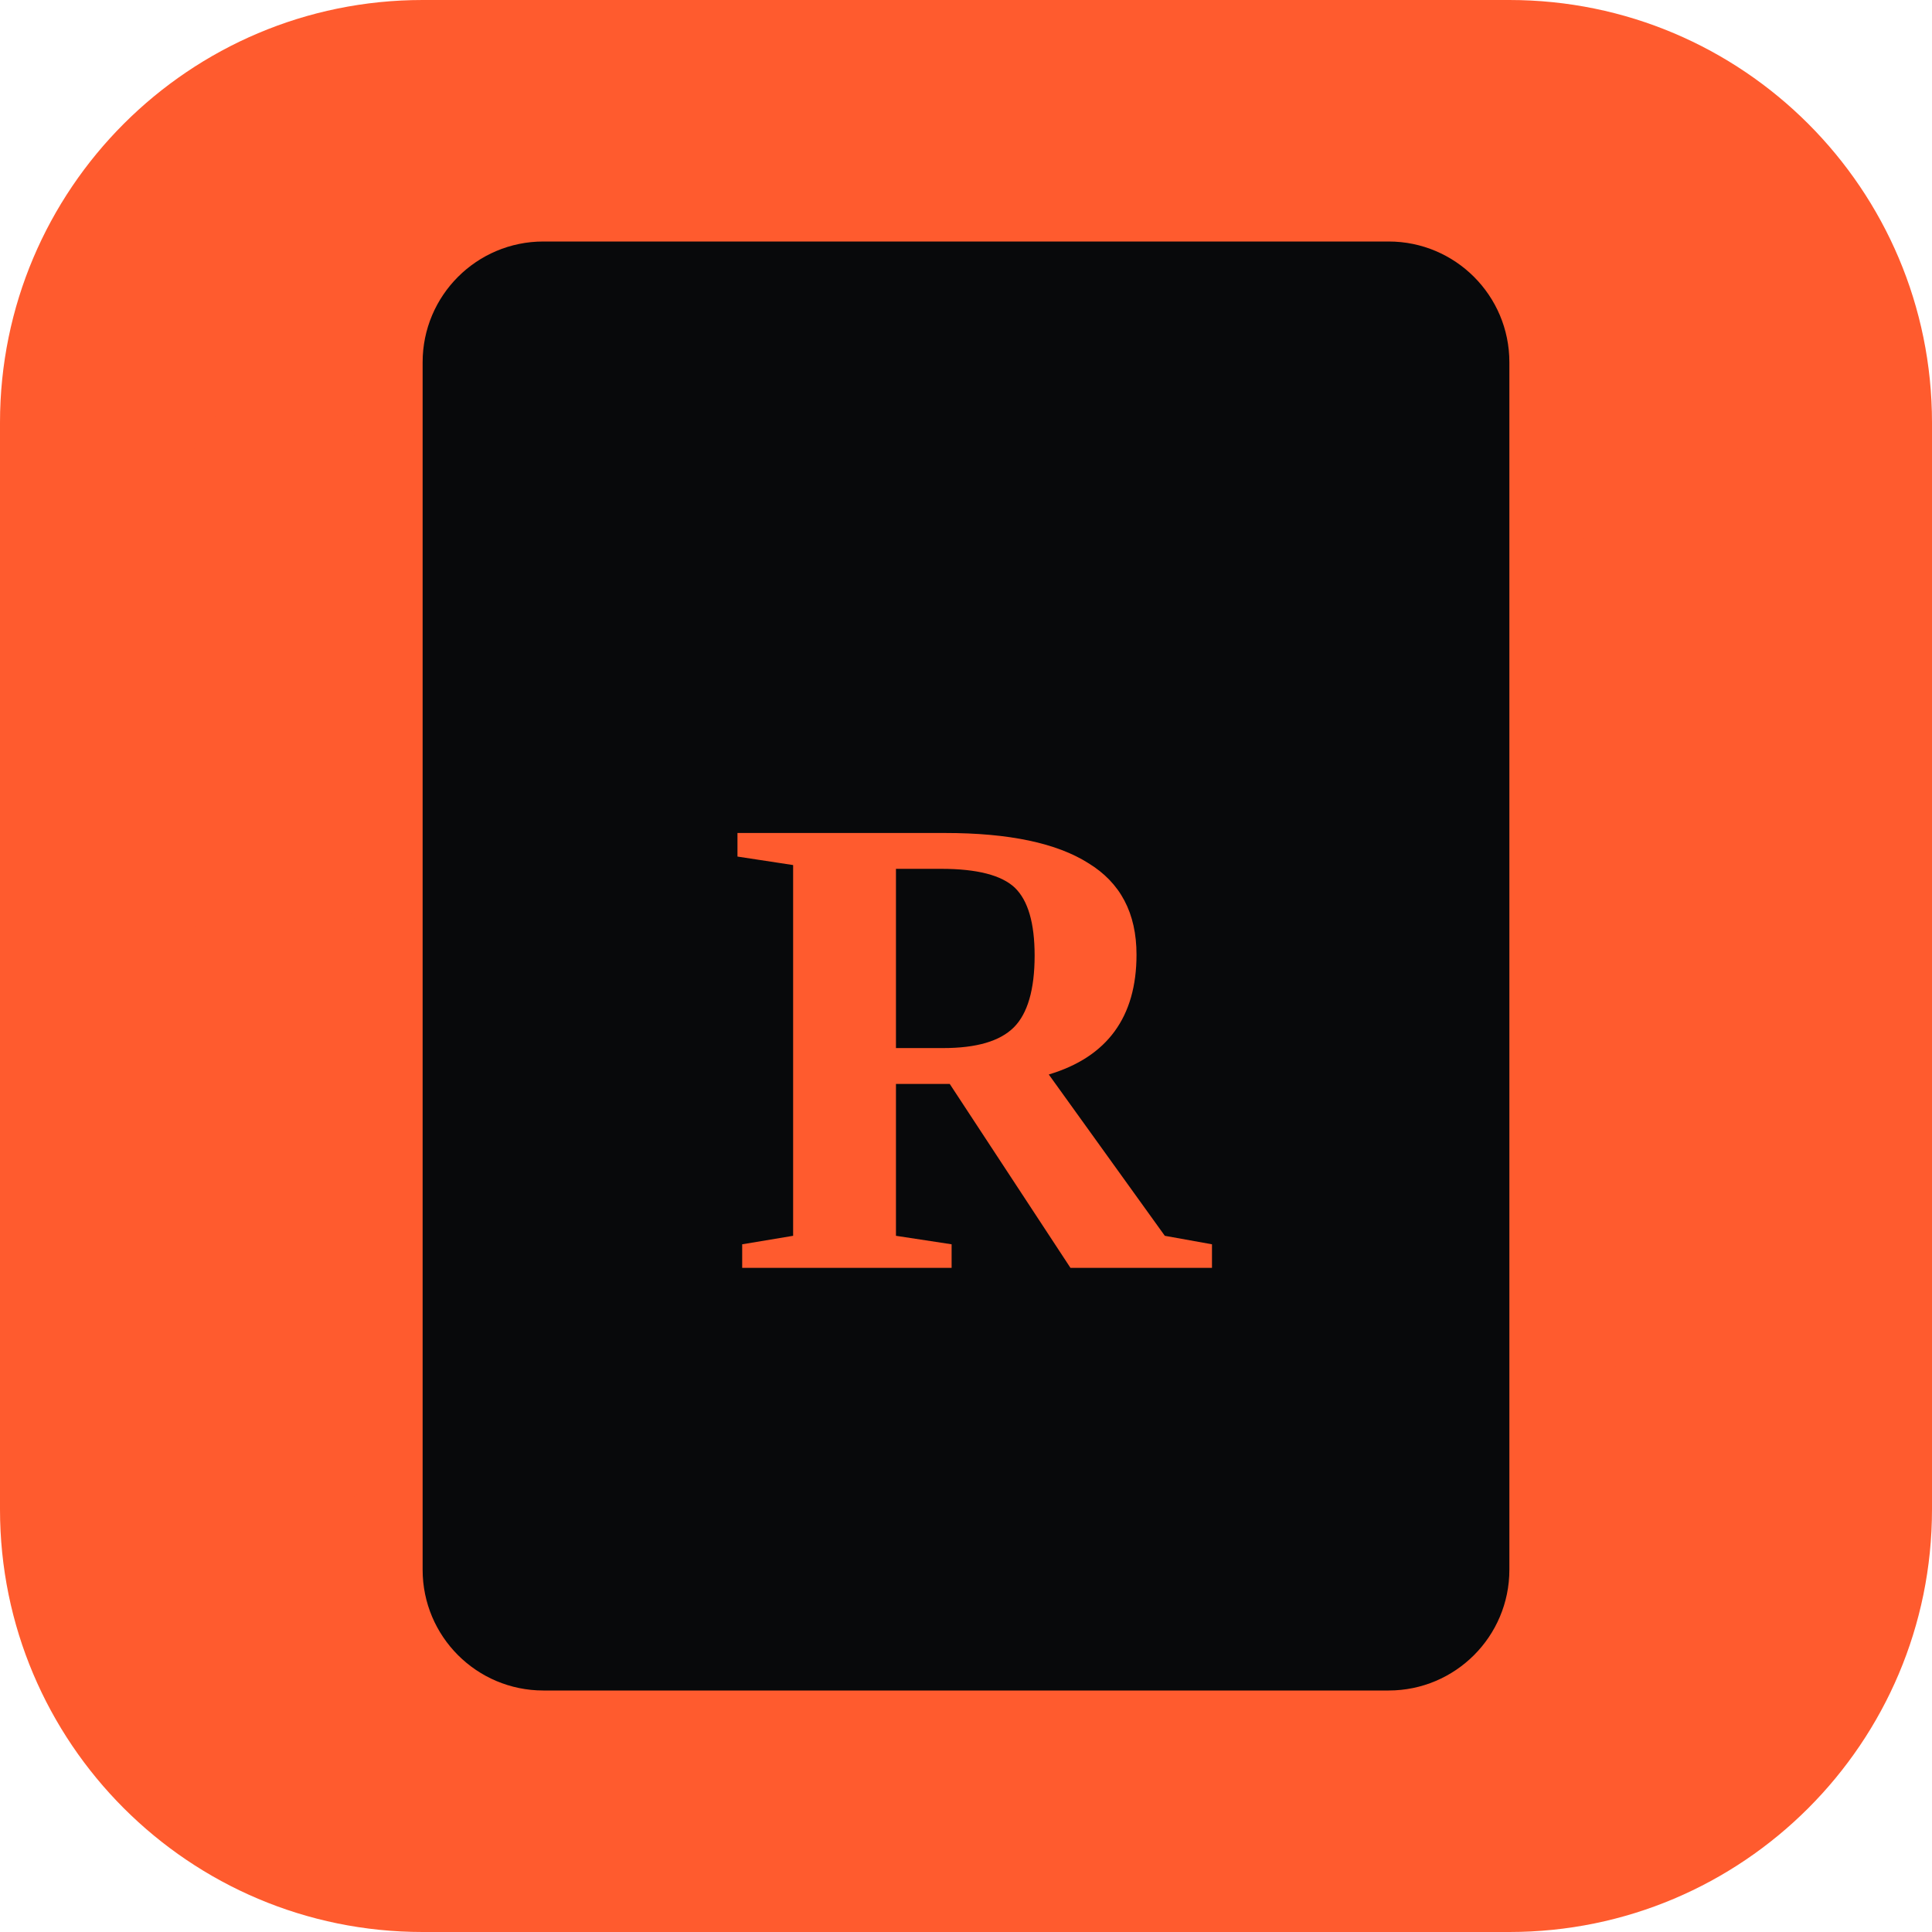
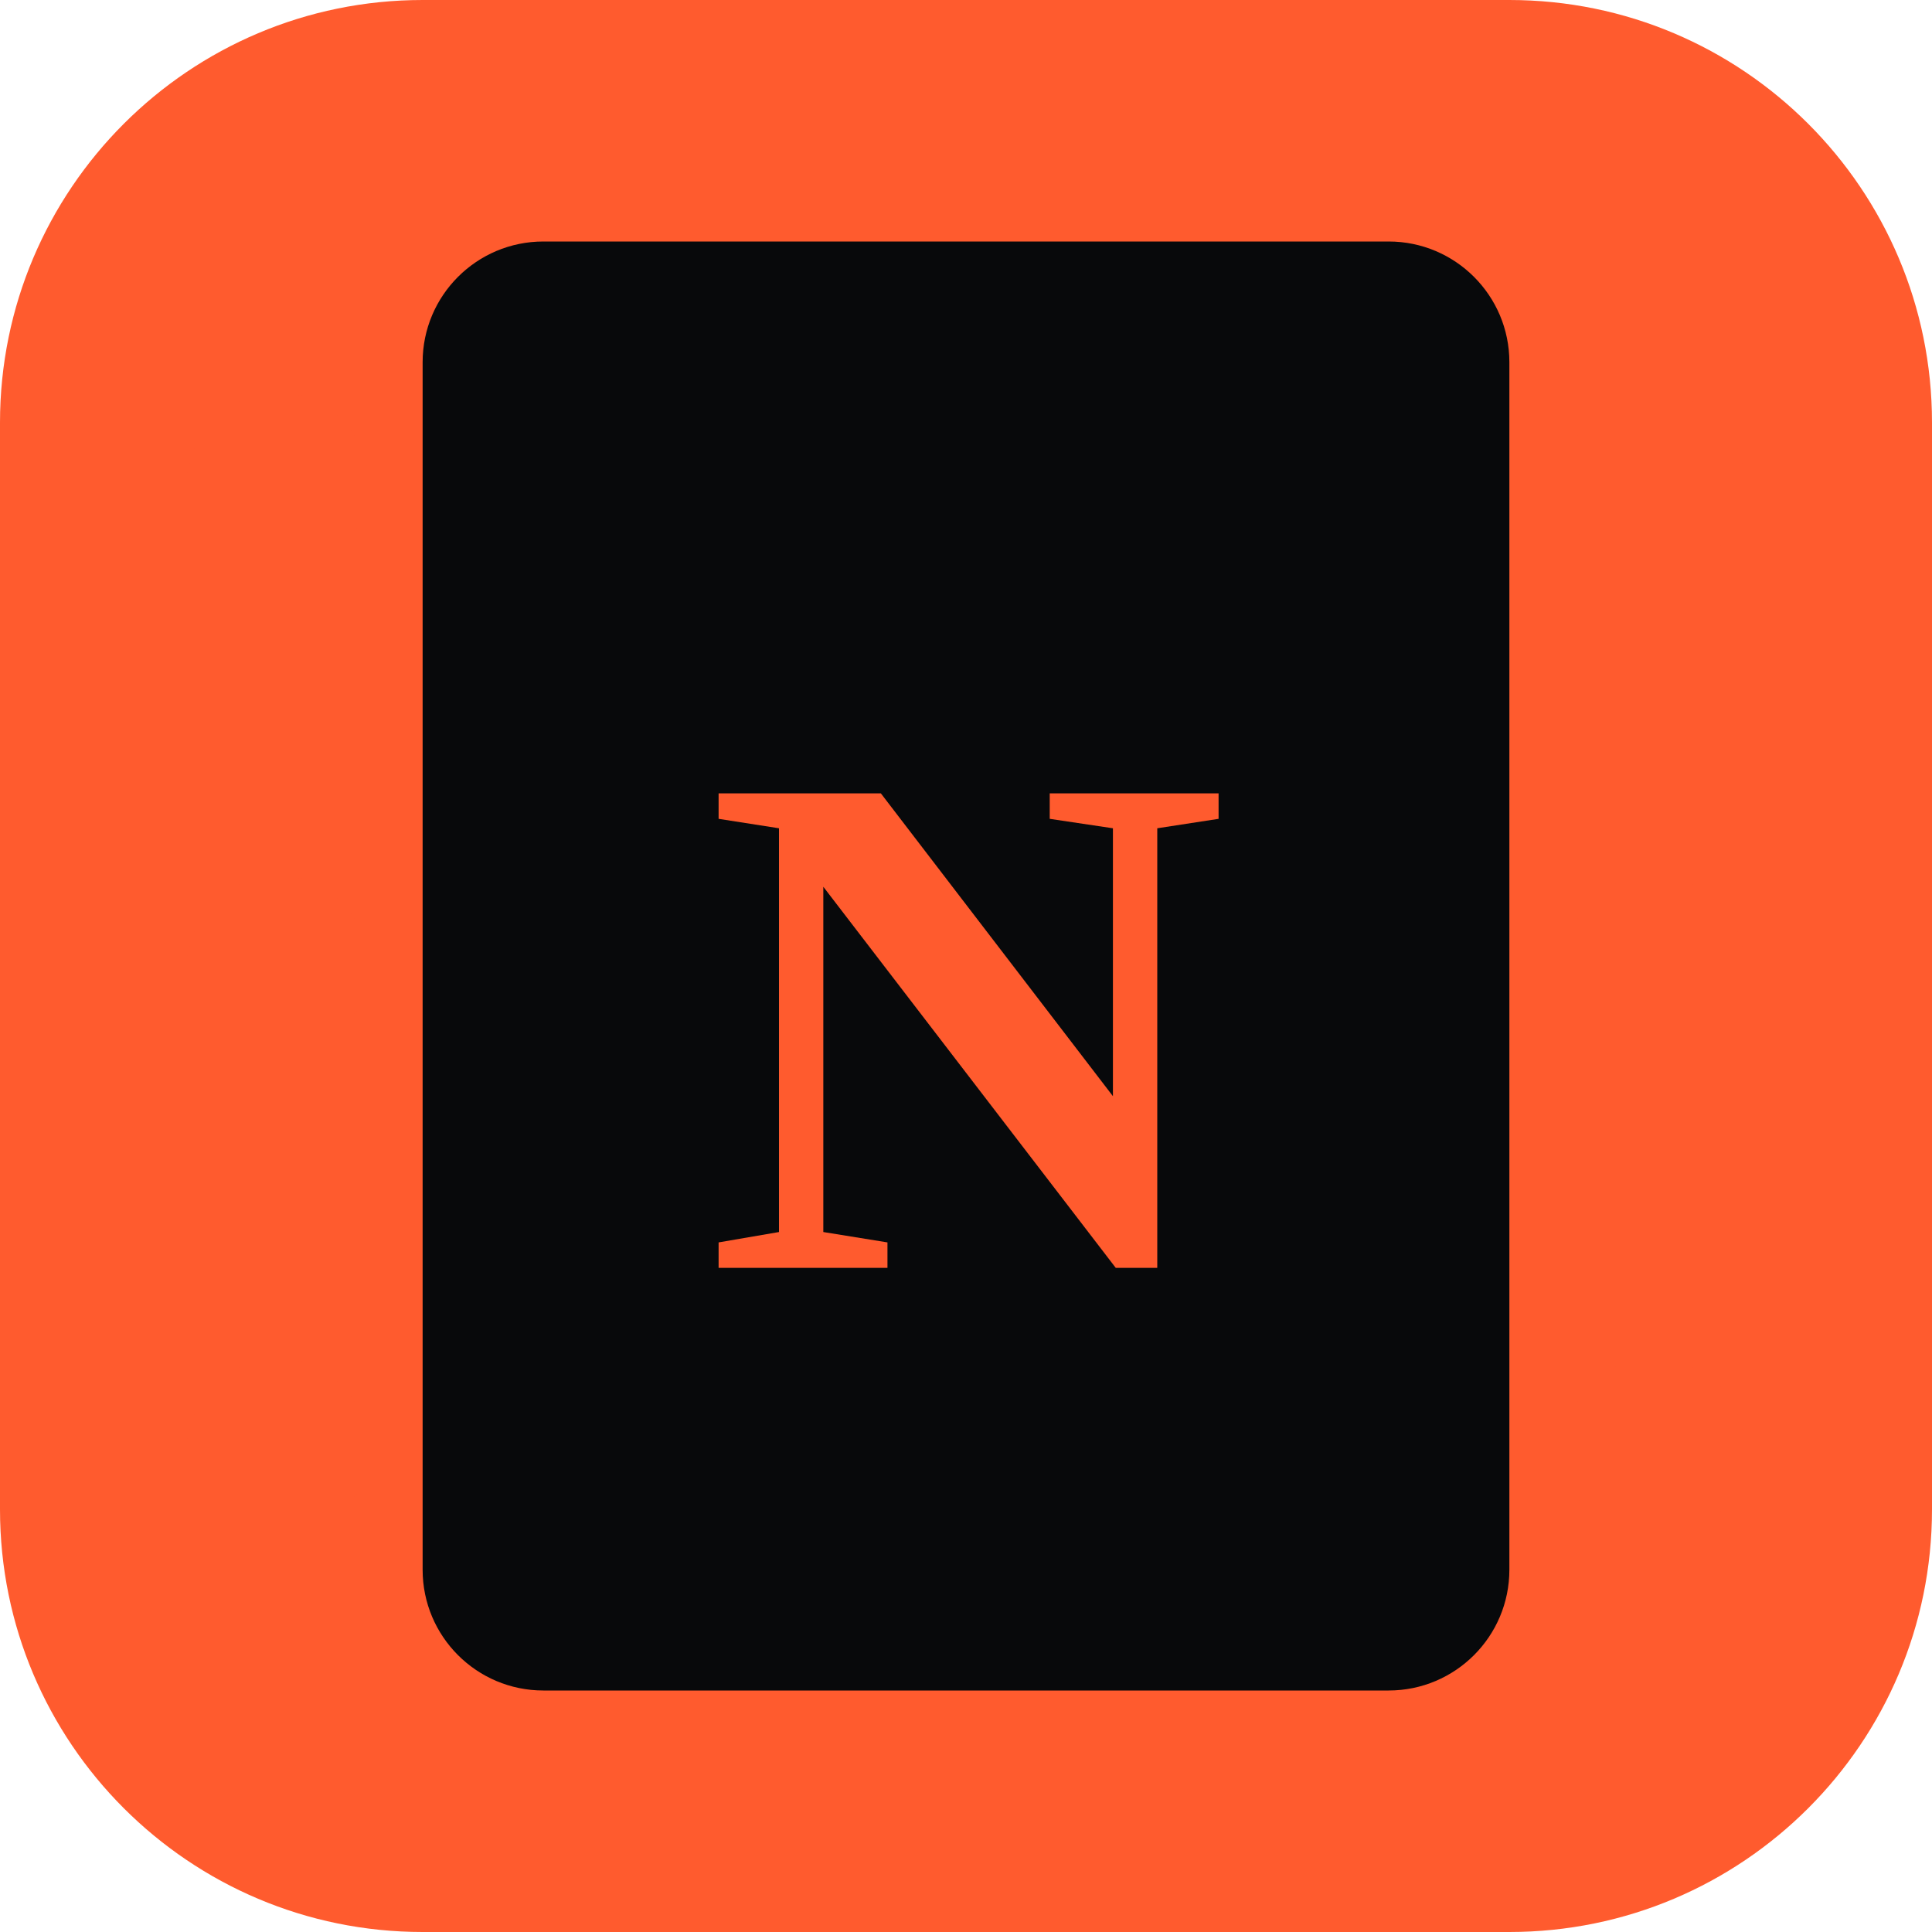
<svg xmlns="http://www.w3.org/2000/svg" viewBox="0 0 32 32">
  <rect width="32" height="32" rx="7" fill="#FF5B2E" />
  <rect x="7" y="4" width="18" height="24" rx="2" fill="#08090B" />
-   <text x="16" y="21" font-family="Georgia, 'Times New Roman', serif" font-size="11" font-weight="700" fill="#FF5B2E" text-anchor="middle">R</text>
+   <text x="16" y="21" font-family="Georgia, 'Times New Roman', serif" font-size="12" font-weight="700" fill="#FF5B2E" text-anchor="middle">N</text>
  <g fill="#FF5B2E">
    <circle cx="4.6" cy="8" r="1.5" />
    <circle cx="4.6" cy="16" r="1.5" />
    <circle cx="4.6" cy="24" r="1.5" />
    <circle cx="27.4" cy="8" r="1.5" />
    <circle cx="27.4" cy="16" r="1.5" />
    <circle cx="27.4" cy="24" r="1.5" />
  </g>
</svg>
